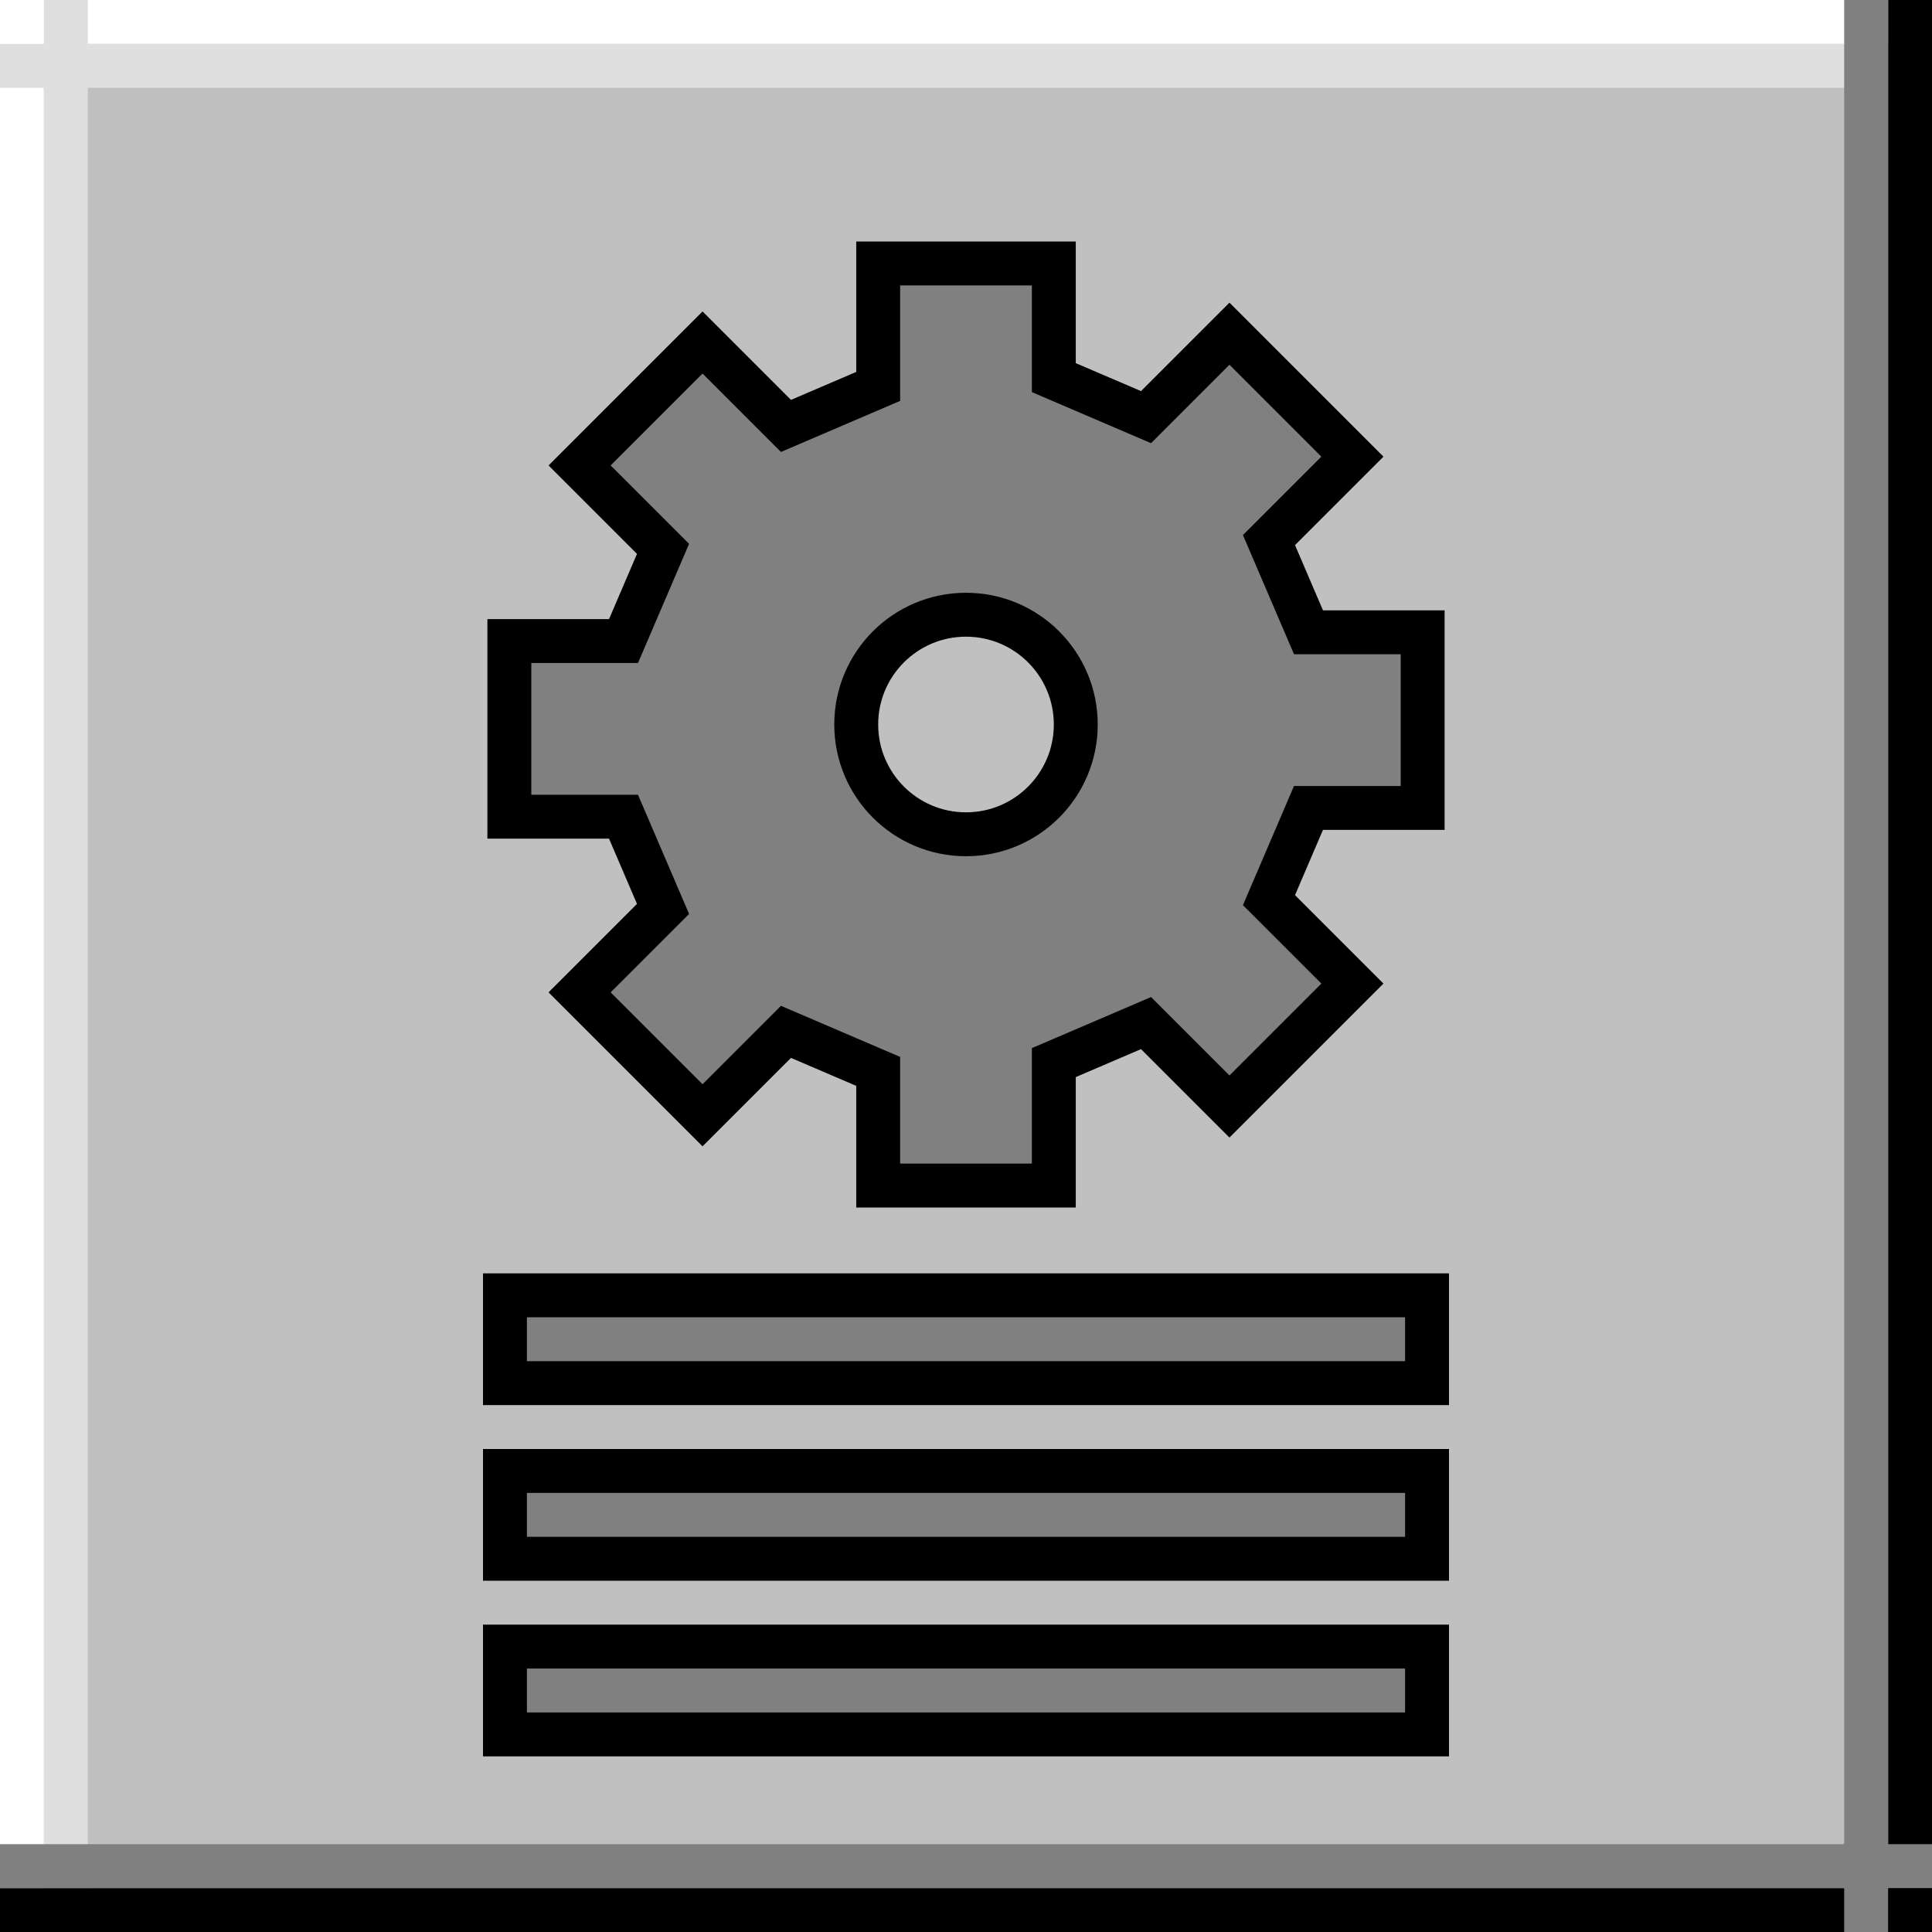
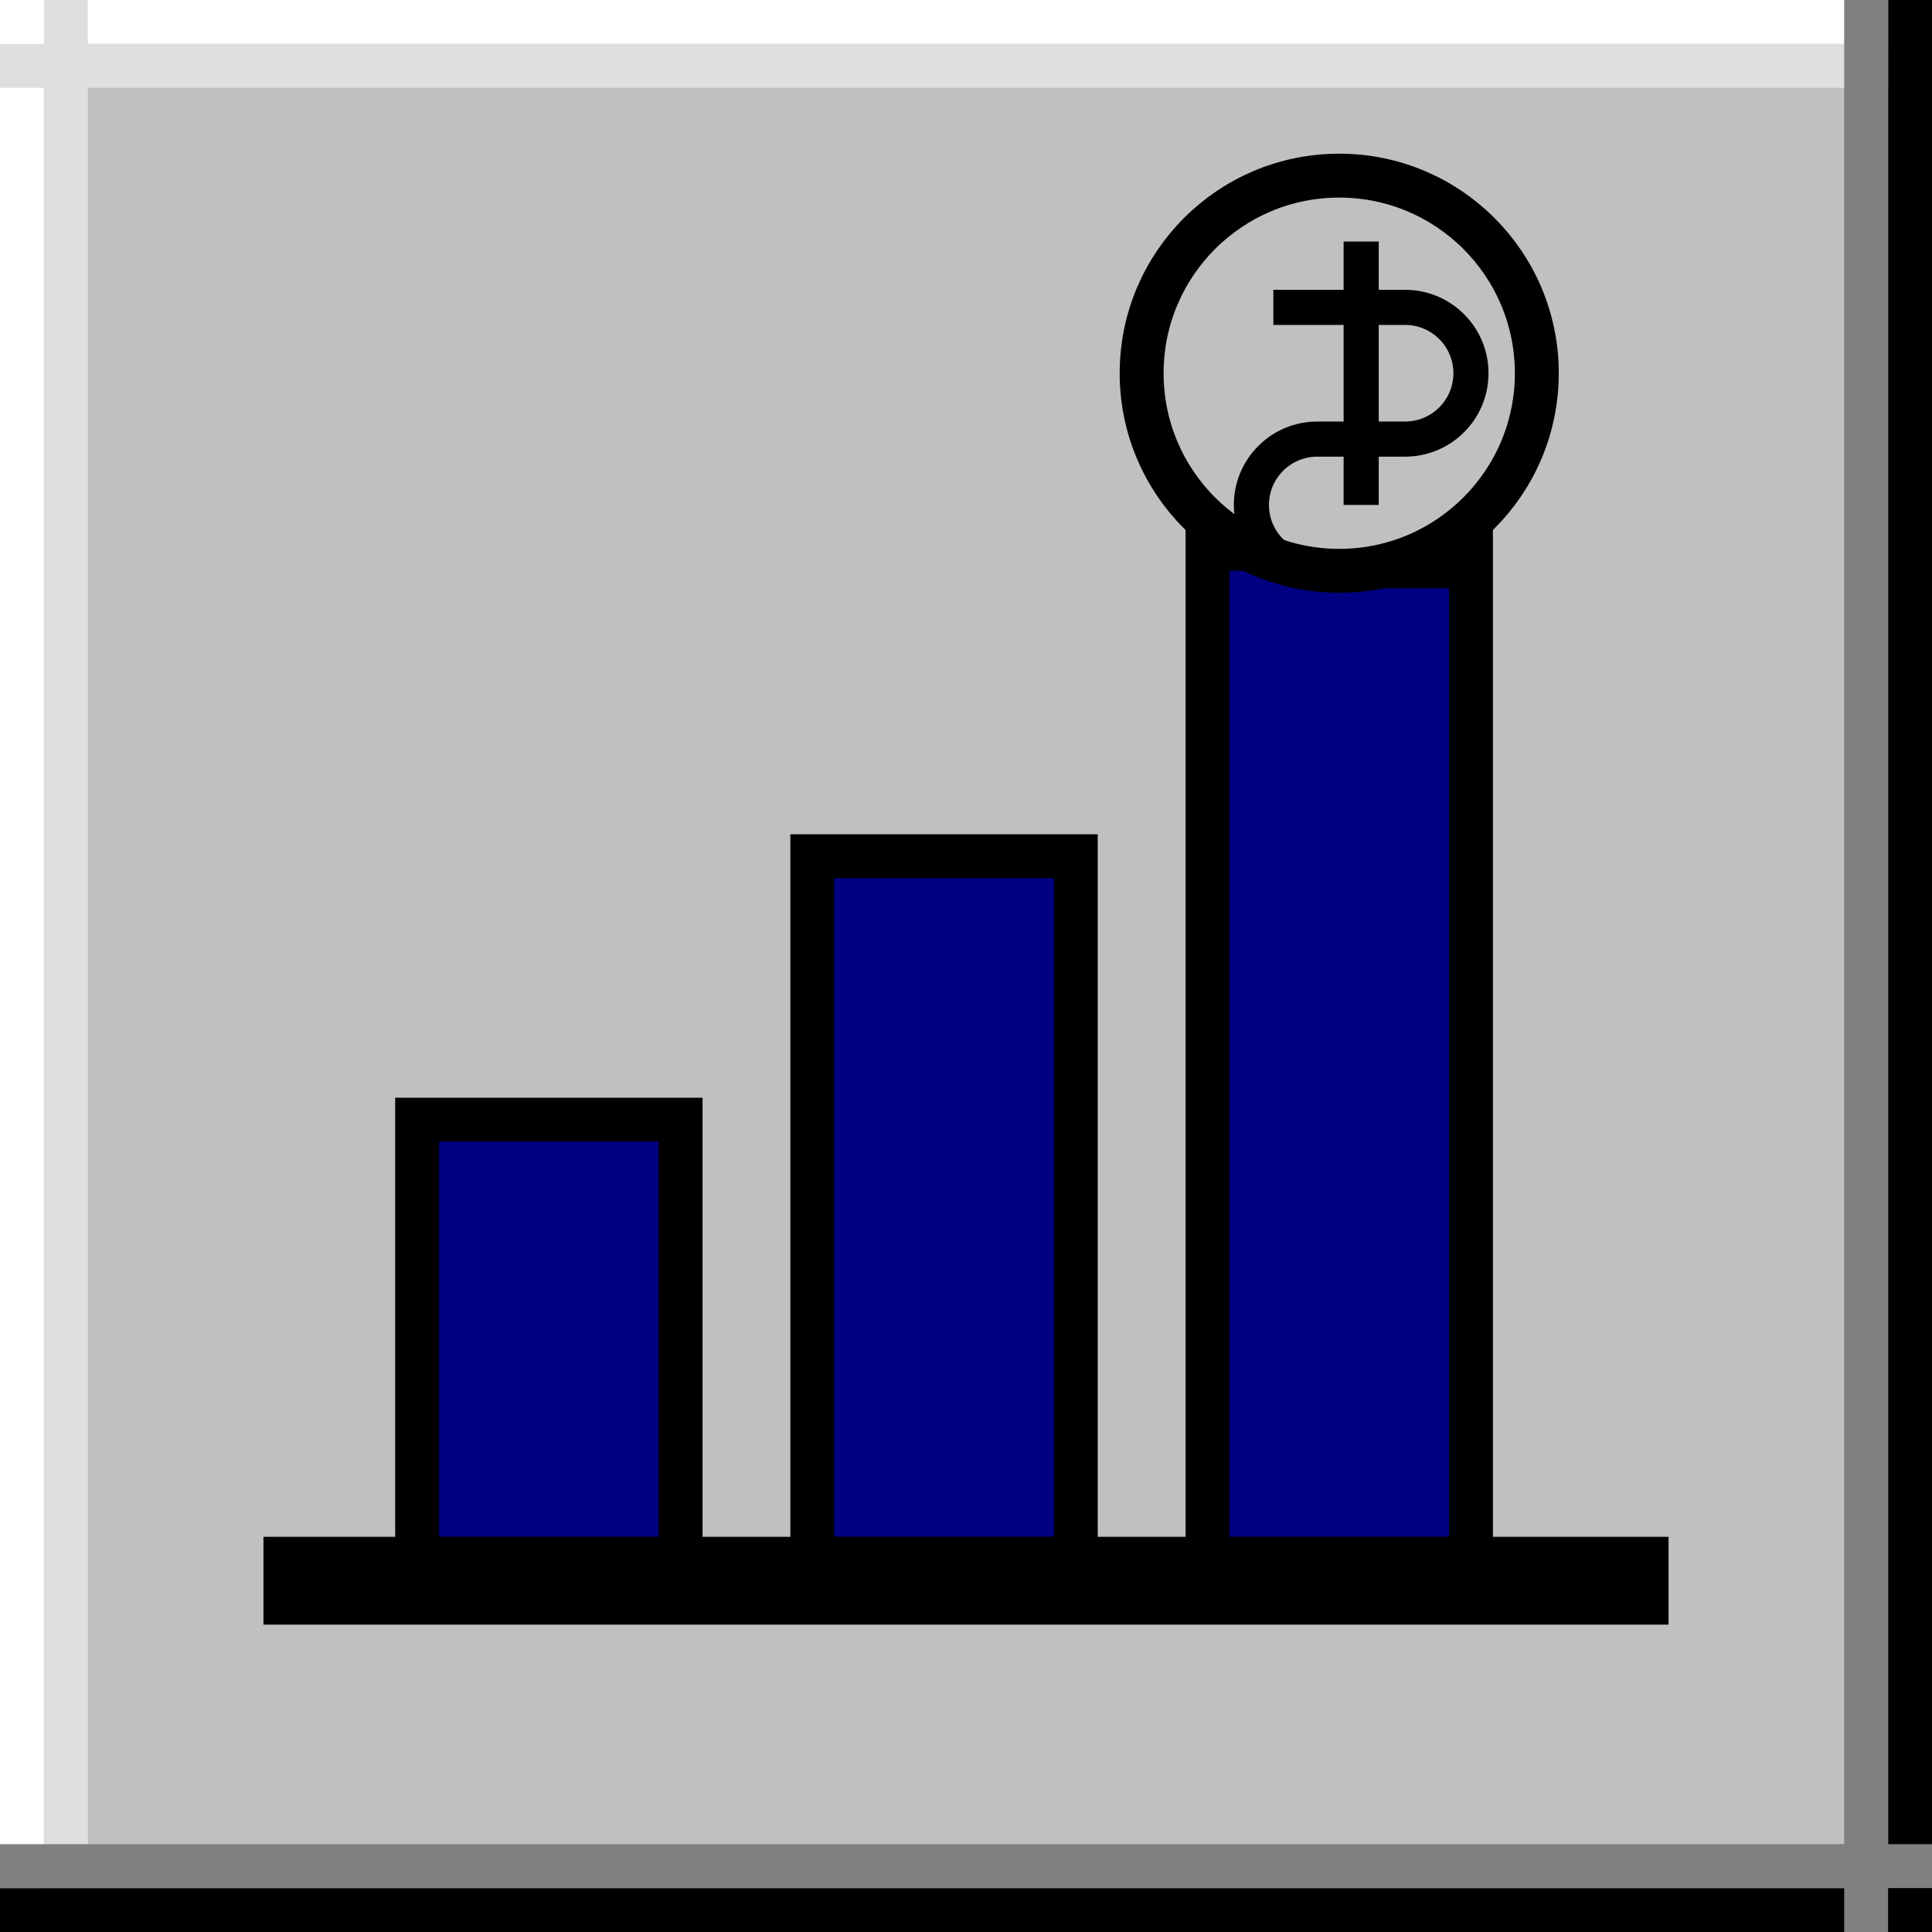
<svg xmlns="http://www.w3.org/2000/svg" viewBox="0 0 44 44">
  <rect x="0.5" y="0.5" width="43" height="43" fill="#c0c0c0" />
  <rect x="0" y="0" width="44" height="1" fill="#ffffff" />
  <rect x="0" y="0" width="1" height="44" fill="#ffffff" />
  <rect x="0" y="1" width="44" height="1" fill="#dfdfdf" />
  <rect x="1" y="0" width="1" height="44" fill="#dfdfdf" />
  <rect x="0" y="43" width="44" height="1" fill="#000000" />
  <rect x="43" y="0" width="1" height="44" fill="#000000" />
  <rect x="0" y="42" width="44" height="1" fill="#808080" />
  <rect x="42" y="0" width="1" height="44" fill="#808080" />
-   <g fill="#808080" stroke="#000000" stroke-width="1">
-     <path d="M20 6h4v2.6l2.1 0.9 1.9-1.9 2.8 2.8-1.9 1.9 0.9 2.1H32.4v4h-2.6l-0.9 2.1 1.9 1.9-2.8 2.8-1.9-1.9-2.1 0.9V27h-4v-2.6l-2.1-0.9-1.9 1.9-2.8-2.8 1.9-1.9-0.9-2.1H11.6v-4h2.6l0.9-2.1-1.9-1.9 2.8-2.8 1.9 1.9 2.1-0.9z" />
+   <g fill="#000080" stroke="#000000" stroke-width="1">
+     <rect x="9.5" y="25.5" width="6" height="10" />
+     <rect x="18.5" y="19.5" width="6" height="16" />
+     <rect x="27.5" y="12.5" width="6" height="23" />
  </g>
-   <circle cx="22" cy="16.5" r="2.5" fill="#c0c0c0" stroke="#000000" stroke-width="1" />
-   <g fill="#808080" stroke="#000000" stroke-width="1">
-     <rect x="11.5" y="29.5" width="21" height="2" />
-     <rect x="11.5" y="33.5" width="21" height="2" />
-     <rect x="11.5" y="37.5" width="21" height="2" />
-   </g>
+   <circle cx="30.5" cy="8.5" r="4.5" fill="#c0c0c0" stroke="#000000" stroke-width="1" />
+   <path d="M31 5.5v6M29 7h3a1.5 1.5 0 0 1 0 3h-2a1.5 1.5 0 0 0 0 3h3" fill="none" stroke="#000000" stroke-width="0.8" />
+   <rect x="6" y="35" width="32" height="2" fill="#000000" />
</svg>
